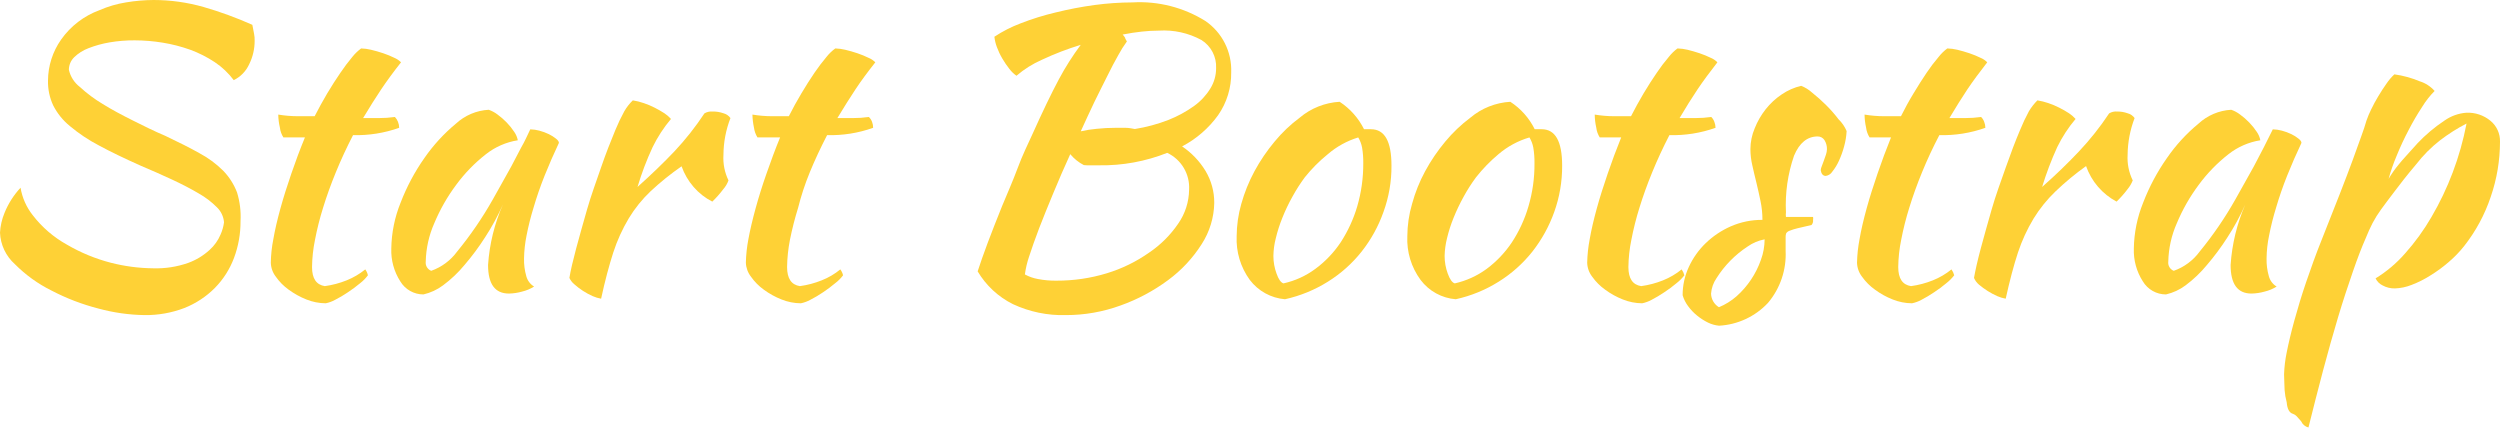
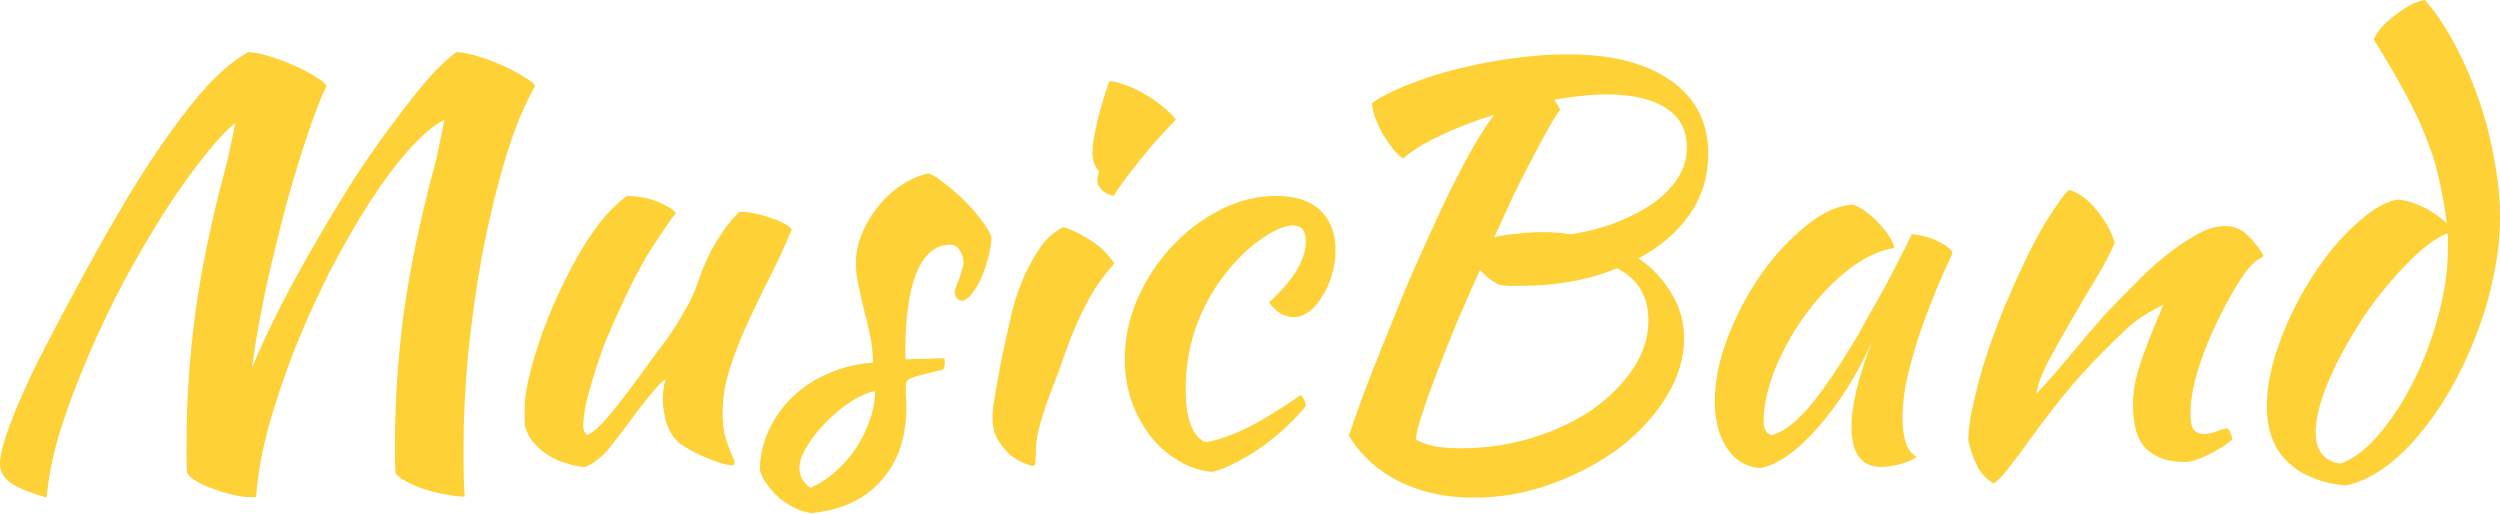
- <svg xmlns="http://www.w3.org/2000/svg" viewBox="0 0 228.66 39.08">
-   <style>.cls-1{fill:#fed136;}</style>
-   <path class="cls-1" d="M23.08,15.17c.07.4.13.68.16.83a2.66,2.66,0,0,1,.05.62,4.76,4.76,0,0,1-.51,2.18,3,3,0,0,1-1.4,1.43,7.12,7.12,0,0,0-1.73-1.64,10.8,10.8,0,0,0-2.25-1.14,14.23,14.23,0,0,0-2.53-.65,16,16,0,0,0-2.55-.21,13,13,0,0,0-2.32.19,9.91,9.91,0,0,0-1.91.53,3.79,3.79,0,0,0-1.31.83,1.61,1.61,0,0,0-.48,1.14,2.73,2.73,0,0,0,1,1.57,12.76,12.76,0,0,0,2.09,1.56c.82.51,1.74,1,2.74,1.5s2,1,3,1.42c1.2.57,2.24,1.09,3.11,1.58a9.31,9.31,0,0,1,2.16,1.59,5.83,5.83,0,0,1,1.28,2A7.5,7.5,0,0,1,22,33.12a9.43,9.43,0,0,1-.6,3.38,7.84,7.84,0,0,1-1.75,2.74,8.21,8.21,0,0,1-2.78,1.83,9.85,9.85,0,0,1-3.65.65A17,17,0,0,1,9,41.12a20,20,0,0,1-4.3-1.65,12.61,12.61,0,0,1-3.33-2.4A4.09,4.09,0,0,1,0,34.18a5.48,5.48,0,0,1,.41-1.8,7.5,7.5,0,0,1,1.47-2.31A5.49,5.49,0,0,0,3,32.59a10.14,10.14,0,0,0,3.13,2.69,15.79,15.79,0,0,0,4,1.65,16.23,16.23,0,0,0,3.87.51,8.83,8.83,0,0,0,3.23-.5,5.89,5.89,0,0,0,1.94-1.18,3.94,3.94,0,0,0,1-1.4,4,4,0,0,0,.32-1.13,2.14,2.14,0,0,0-.65-1.37,7.65,7.65,0,0,0-1.67-1.27c-.69-.41-1.5-.83-2.42-1.26s-1.88-.85-2.87-1.27c-1.48-.66-2.77-1.28-3.84-1.86a14.83,14.83,0,0,1-2.65-1.77,5.88,5.88,0,0,1-1.53-1.9,5.1,5.1,0,0,1-.47-2.26,6.57,6.57,0,0,1,1.2-3.75A7.41,7.41,0,0,1,9.1,13.83a10,10,0,0,1,2.42-.71,15.83,15.83,0,0,1,2.53-.22,16.76,16.76,0,0,1,4.57.64A34.29,34.29,0,0,1,23.08,15.17Z" transform="translate(0 -12.9)" />
-   <path class="cls-1" d="M25.92,25.47a2.16,2.16,0,0,1-.32-.9,5.75,5.75,0,0,1-.15-1.19,11.13,11.13,0,0,0,1.77.15h1.56c.36-.7.74-1.4,1.15-2.09s.82-1.32,1.21-1.89a17.57,17.57,0,0,1,1.09-1.45,4.35,4.35,0,0,1,.8-.77,4.29,4.29,0,0,1,.9.12c.37.09.74.19,1.12.32s.72.27,1,.41a1.89,1.89,0,0,1,.63.42c-.71.9-1.31,1.72-1.82,2.48s-1.06,1.64-1.65,2.62h1.44a10.58,10.58,0,0,0,1.47-.1,1.28,1.28,0,0,1,.28.44,1.5,1.5,0,0,1,.11.55,11.71,11.71,0,0,1-4.22.67c-.59,1.14-1.11,2.27-1.57,3.39s-.85,2.21-1.17,3.25a26.36,26.36,0,0,0-.74,2.94,13.17,13.17,0,0,0-.27,2.49q0,1.56,1.17,1.74a8.46,8.46,0,0,0,2-.53,6.68,6.68,0,0,0,1.7-1,1.42,1.42,0,0,1,.24.54,3.7,3.7,0,0,1-.72.73,12.51,12.51,0,0,1-1.12.83,10.47,10.47,0,0,1-1.17.69,3,3,0,0,1-.85.31,4.85,4.85,0,0,1-1.77-.35,7.38,7.38,0,0,1-1.61-.89,4.93,4.93,0,0,1-1.18-1.19,2.19,2.19,0,0,1-.46-1.29,11.94,11.94,0,0,1,.23-2.14c.15-.87.37-1.8.65-2.82s.62-2.08,1-3.19.79-2.21,1.24-3.3Z" transform="translate(0 -12.9)" />
-   <path class="cls-1" d="M48.5,24.73a3.45,3.45,0,0,1,.83.12,4.92,4.92,0,0,1,.87.32,3.48,3.48,0,0,1,.65.41q.27.21.27.39c-.47,1-.91,2-1.31,3s-.74,2-1,2.89a24.37,24.37,0,0,0-.65,2.58,11.63,11.63,0,0,0-.23,2.09,5.4,5.4,0,0,0,.21,1.64,1.58,1.58,0,0,0,.71.94,3.64,3.64,0,0,1-1.1.46,4.72,4.72,0,0,1-1.2.18c-1.28,0-1.91-.87-1.91-2.62A16.45,16.45,0,0,1,46,31.6a21.14,21.14,0,0,1-1.63,3,22.3,22.3,0,0,1-1.87,2.52A11.21,11.21,0,0,1,40.52,39a4.79,4.79,0,0,1-1.79.83,2.46,2.46,0,0,1-2.12-1.2,5.2,5.2,0,0,1-.82-3,11.6,11.6,0,0,1,.85-4.19,18.86,18.86,0,0,1,2.18-4.09,15.66,15.66,0,0,1,2.88-3.14,4.81,4.81,0,0,1,3-1.27,2.89,2.89,0,0,1,.8.43,6.43,6.43,0,0,1,.85.74,5.91,5.91,0,0,1,.69.86,2,2,0,0,1,.32.76A6.31,6.31,0,0,0,44.45,27a14.3,14.3,0,0,0-2.73,2.81,16.49,16.49,0,0,0-2,3.51,9.17,9.17,0,0,0-.78,3.5.8.8,0,0,0,.5.85,5,5,0,0,0,2.37-1.76,33.44,33.44,0,0,0,3.26-4.76l.79-1.41c.3-.52.6-1.07.91-1.63l.9-1.72C48,25.83,48.24,25.27,48.5,24.73Z" transform="translate(0 -12.9)" />
-   <path class="cls-1" d="M52.08,38.32c.11-.68.32-1.58.62-2.7s.64-2.32,1-3.58.83-2.53,1.27-3.81.89-2.42,1.31-3.43a17,17,0,0,1,.82-1.72,4.49,4.49,0,0,1,.78-1,5.82,5.82,0,0,1,1,.25,7.17,7.17,0,0,1,1,.42,10.06,10.06,0,0,1,.89.51,3,3,0,0,1,.6.52,12.47,12.47,0,0,0-1.68,2.58A26.67,26.67,0,0,0,58.31,30q1.9-1.7,3.38-3.26a26,26,0,0,0,2.74-3.47,1.24,1.24,0,0,1,.74-.17,2.8,2.8,0,0,1,1,.16,1.13,1.13,0,0,1,.64.44,9.39,9.39,0,0,0-.64,3.36,4.67,4.67,0,0,0,.46,2.34,2.52,2.52,0,0,1-.48.81,9.48,9.48,0,0,1-1,1.13A5.64,5.64,0,0,1,63.44,30a5.85,5.85,0,0,1-1.1-1.89,25,25,0,0,0-2.83,2.28,11.89,11.89,0,0,0-2,2.48A15.33,15.33,0,0,0,56.09,36c-.38,1.18-.76,2.59-1.11,4.22a3.32,3.32,0,0,1-.76-.23,6.46,6.46,0,0,1-.89-.48,6.29,6.29,0,0,1-.79-.6A1.65,1.65,0,0,1,52.08,38.32Z" transform="translate(0 -12.9)" />
-   <path class="cls-1" d="M69.28,25.47a2.31,2.31,0,0,1-.32-.9,6.42,6.42,0,0,1-.14-1.19,11.13,11.13,0,0,0,1.77.15h1.56c.35-.7.74-1.4,1.15-2.09s.81-1.32,1.2-1.89a17.48,17.48,0,0,1,1.1-1.45,4.05,4.05,0,0,1,.8-.77,4.46,4.46,0,0,1,.9.12c.37.09.74.19,1.12.32s.72.27,1,.41a1.85,1.85,0,0,1,.64.42c-.71.9-1.32,1.72-1.82,2.48s-1.06,1.64-1.65,2.62H78a10.37,10.37,0,0,0,1.47-.1,1.17,1.17,0,0,1,.29.44,1.49,1.49,0,0,1,.1.55,11.62,11.62,0,0,1-4.21.67c-.59,1.14-1.12,2.27-1.58,3.39S73.26,30.86,73,31.9a28.93,28.93,0,0,0-.75,2.94,14,14,0,0,0-.26,2.49q0,1.56,1.17,1.74a8.38,8.38,0,0,0,2-.53,6.35,6.35,0,0,0,1.7-1,1.47,1.47,0,0,1,.25.54,3.53,3.53,0,0,1-.73.73,12.33,12.33,0,0,1-1.11.83,10.47,10.47,0,0,1-1.17.69,3.1,3.1,0,0,1-.85.31,4.85,4.85,0,0,1-1.77-.35,7.16,7.16,0,0,1-1.61-.89,4.93,4.93,0,0,1-1.18-1.19,2.2,2.2,0,0,1-.47-1.29,13,13,0,0,1,.23-2.14c.16-.87.38-1.8.66-2.82s.61-2.08,1-3.19.79-2.21,1.24-3.3Z" transform="translate(0 -12.9)" />
-   <path class="cls-1" d="M112.61,19.52a6.68,6.68,0,0,1-1.2,3.92,9.49,9.49,0,0,1-3.29,2.85,7.24,7.24,0,0,1,2.14,2.24,5.61,5.61,0,0,1,.8,2.93,7.17,7.17,0,0,1-1.15,3.77,12.21,12.21,0,0,1-3.07,3.29,16.72,16.72,0,0,1-4.35,2.32,14.54,14.54,0,0,1-5,.88,10.74,10.74,0,0,1-4.84-1,7.78,7.78,0,0,1-3.23-3q.34-1.06.93-2.64c.39-1,.82-2.16,1.3-3.32s1-2.33,1.43-3.49.94-2.2,1.36-3.12c.9-2,1.7-3.67,2.41-5a24.86,24.86,0,0,1,2-3.15,26.71,26.71,0,0,0-3.54,1.36,9.33,9.33,0,0,0-2.34,1.47,2.91,2.91,0,0,1-.65-.63,8.15,8.15,0,0,1-.64-.94,6.29,6.29,0,0,1-.5-1.05,3.94,3.94,0,0,1-.23-.95,12,12,0,0,1,2.39-1.22,23.75,23.75,0,0,1,3.21-1,33.74,33.74,0,0,1,3.55-.68,26.83,26.83,0,0,1,3.49-.24,11.36,11.36,0,0,1,6.66,1.7A5.44,5.44,0,0,1,112.61,19.52ZM99.13,28a4,4,0,0,1-1.24-1c-.55,1.2-1.06,2.38-1.54,3.54s-.92,2.23-1.3,3.22-.68,1.86-.92,2.59A8.69,8.69,0,0,0,93.74,38a3.87,3.87,0,0,0,1.19.42,8.25,8.25,0,0,0,1.72.15,15.56,15.56,0,0,0,4.6-.68A13.63,13.63,0,0,0,105.11,36a9.93,9.93,0,0,0,2.65-2.64,5.53,5.53,0,0,0,1-3.11,3.51,3.51,0,0,0-2-3.37,16.2,16.2,0,0,1-6.23,1.14h-.76A3.79,3.79,0,0,1,99.13,28ZM106,15.7a14.6,14.6,0,0,0-1.57.09c-.56.06-1.14.15-1.75.27a1.33,1.33,0,0,1,.23.3c0,.1.11.21.16.33a10.77,10.77,0,0,0-.78,1.24c-.31.55-.65,1.18-1,1.9s-.77,1.51-1.19,2.39-.83,1.77-1.25,2.69a10.89,10.89,0,0,1,1.47-.23,16.47,16.47,0,0,1,1.71-.09c.31,0,.61,0,.91,0s.58.06.86.11a15.06,15.06,0,0,0,3.07-.83,10.86,10.86,0,0,0,2.35-1.28A5.48,5.48,0,0,0,110.7,21a3.51,3.51,0,0,0,.53-1.87,2.87,2.87,0,0,0-1.34-2.57A7.22,7.22,0,0,0,106,15.7Z" transform="translate(0 -12.9)" />
-   <path class="cls-1" d="M117.53,40.27a4.51,4.51,0,0,1-3.22-1.77,6.31,6.31,0,0,1-1.2-4,11,11,0,0,1,.42-2.94,14.51,14.51,0,0,1,1.21-3,16.37,16.37,0,0,1,1.84-2.71,13.15,13.15,0,0,1,2.3-2.19,6.21,6.21,0,0,1,3.65-1.45,6.4,6.4,0,0,1,2.23,2.51l.32,0,.31,0c1.26,0,1.88,1.11,1.88,3.33a12.13,12.13,0,0,1-.73,4.23,12.61,12.61,0,0,1-2,3.63,12.09,12.09,0,0,1-3.08,2.75A12.45,12.45,0,0,1,117.53,40.27Zm1.81-11.15a15.33,15.33,0,0,0-1.13,1.77,16.13,16.13,0,0,0-.92,1.93,13,13,0,0,0-.6,1.87,6.79,6.79,0,0,0-.22,1.62,4.65,4.65,0,0,0,.29,1.62c.18.52.4.82.63.89a7.68,7.68,0,0,0,2.92-1.33,9.7,9.7,0,0,0,2.31-2.42,12.49,12.49,0,0,0,1.52-3.3,13.82,13.82,0,0,0,.55-3.93,7.84,7.84,0,0,0-.11-1.45,2.8,2.8,0,0,0-.35-.92A7.71,7.71,0,0,0,121.45,27,13.82,13.82,0,0,0,119.34,29.12Z" transform="translate(0 -12.9)" />
-   <path class="cls-1" d="M133.15,40.27a4.47,4.47,0,0,1-3.22-1.77,6.25,6.25,0,0,1-1.21-4,10.62,10.62,0,0,1,.43-2.94,13.93,13.93,0,0,1,1.2-3,16.37,16.37,0,0,1,1.84-2.71,13.51,13.51,0,0,1,2.3-2.19,6.23,6.23,0,0,1,3.65-1.45,6.33,6.33,0,0,1,2.23,2.51l.32,0,.32,0c1.25,0,1.87,1.11,1.87,3.33a12.36,12.36,0,0,1-.72,4.23,12.87,12.87,0,0,1-2,3.63,12.09,12.09,0,0,1-3.08,2.75A12.39,12.39,0,0,1,133.15,40.27ZM135,29.12a15.33,15.33,0,0,0-1.13,1.77,17.83,17.83,0,0,0-.92,1.93,13,13,0,0,0-.6,1.87,7.34,7.34,0,0,0-.22,1.62,4.65,4.65,0,0,0,.29,1.62c.19.52.4.82.64.89a7.82,7.82,0,0,0,2.92-1.33,9.84,9.84,0,0,0,2.3-2.42,12.18,12.18,0,0,0,1.52-3.3,13.48,13.48,0,0,0,.55-3.93,7.84,7.84,0,0,0-.11-1.45,2.8,2.8,0,0,0-.35-.92A7.71,7.71,0,0,0,137.06,27,14.28,14.28,0,0,0,135,29.12Z" transform="translate(0 -12.9)" />
-   <path class="cls-1" d="M146.32,25.47a2.16,2.16,0,0,1-.32-.9,5.66,5.66,0,0,1-.14-1.19,10.94,10.94,0,0,0,1.77.15h1.55c.36-.7.74-1.4,1.15-2.09s.82-1.32,1.21-1.89a15.52,15.52,0,0,1,1.1-1.45,4.07,4.07,0,0,1,.79-.77,4.46,4.46,0,0,1,.91.12c.36.09.73.19,1.11.32s.72.27,1,.41a1.79,1.79,0,0,1,.63.42c-.7.9-1.31,1.72-1.82,2.48s-1.06,1.64-1.64,2.62h1.43a10.58,10.58,0,0,0,1.47-.1,1.15,1.15,0,0,1,.28.44,1.5,1.5,0,0,1,.11.55,11.67,11.67,0,0,1-4.22.67c-.59,1.14-1.11,2.27-1.57,3.39s-.85,2.21-1.17,3.25a26.36,26.36,0,0,0-.74,2.94,13.17,13.17,0,0,0-.27,2.49q0,1.56,1.17,1.74a8.46,8.46,0,0,0,2-.53,6.51,6.51,0,0,0,1.7-1,1.66,1.66,0,0,1,.25.54,4.13,4.13,0,0,1-.73.73,11.22,11.22,0,0,1-1.12.83,11.36,11.36,0,0,1-1.16.69,3.1,3.1,0,0,1-.85.31,4.85,4.85,0,0,1-1.77-.35,7.16,7.16,0,0,1-1.61-.89,5,5,0,0,1-1.19-1.19,2.19,2.19,0,0,1-.46-1.29,13,13,0,0,1,.23-2.14c.15-.87.37-1.8.65-2.82s.62-2.08,1-3.19.79-2.21,1.23-3.3Z" transform="translate(0 -12.9)" />
-   <path class="cls-1" d="M168.9,24.89a6.59,6.59,0,0,1-.23,1.4,8.34,8.34,0,0,1-.47,1.31,4.63,4.63,0,0,1-.61,1,.84.84,0,0,1-.6.39c-.26,0-.41-.2-.46-.53a1.13,1.13,0,0,1,.09-.34c.06-.15.12-.32.19-.51s.14-.38.2-.57a1.65,1.65,0,0,0,.09-.49,1.51,1.51,0,0,0-.23-.84.73.73,0,0,0-.62-.33c-.95,0-1.67.59-2.16,1.76a13.82,13.82,0,0,0-.74,5.18,1.57,1.57,0,0,0,0,.42h2.48a.85.85,0,0,1,0,.28.59.59,0,0,1-.14.46l-1.29.3a5.39,5.39,0,0,0-.73.23.59.59,0,0,0-.3.23,1,1,0,0,0-.05.33c0,.19,0,.38,0,.57s0,.42,0,.7a6.88,6.88,0,0,1-1.61,4.76,6.61,6.61,0,0,1-4.48,2.09,2.94,2.94,0,0,1-1-.28,5.19,5.19,0,0,1-1-.64,4.54,4.54,0,0,1-.83-.87,3.1,3.1,0,0,1-.5-1,6.11,6.11,0,0,1,.57-2.59,7.21,7.21,0,0,1,1.54-2.17,7.86,7.86,0,0,1,2.3-1.54,7.11,7.11,0,0,1,2.89-.59,8.42,8.42,0,0,0-.18-1.74c-.12-.57-.24-1.12-.37-1.65s-.26-1.06-.37-1.57a6.56,6.56,0,0,1-.18-1.51,4.93,4.93,0,0,1,.39-1.9,7,7,0,0,1,1-1.74,6.42,6.42,0,0,1,1.48-1.37,5.33,5.33,0,0,1,1.77-.78,3.23,3.23,0,0,1,1,.62,14.82,14.82,0,0,1,1.29,1.15,12.13,12.13,0,0,1,1.13,1.29A3.24,3.24,0,0,1,168.9,24.89ZM157.22,41a5.82,5.82,0,0,0,1.61-1,8,8,0,0,0,2.23-3.33,5.54,5.54,0,0,0,.34-1.88,4,4,0,0,0-1.56.66A9.54,9.54,0,0,0,157,38.34a2.86,2.86,0,0,0-.5,1.42A1.5,1.5,0,0,0,157.22,41Z" transform="translate(0 -12.9)" />
-   <path class="cls-1" d="M171,25.47a2.16,2.16,0,0,1-.32-.9,5.66,5.66,0,0,1-.14-1.19,10.94,10.94,0,0,0,1.77.15h1.56c.35-.7.73-1.4,1.15-2.09s.81-1.32,1.2-1.89a15.52,15.52,0,0,1,1.1-1.45,4.07,4.07,0,0,1,.79-.77,4.46,4.46,0,0,1,.91.12c.36.09.73.19,1.11.32s.72.27,1,.41a1.79,1.79,0,0,1,.63.42c-.7.9-1.31,1.72-1.82,2.48s-1.05,1.64-1.64,2.62h1.43a10.58,10.58,0,0,0,1.47-.1,1.15,1.15,0,0,1,.28.44,1.5,1.5,0,0,1,.11.55,11.66,11.66,0,0,1-4.21.67c-.6,1.14-1.12,2.27-1.58,3.39s-.85,2.21-1.17,3.25a26.36,26.36,0,0,0-.74,2.94,13.17,13.17,0,0,0-.27,2.49q0,1.56,1.17,1.74a8.46,8.46,0,0,0,2-.53,6.51,6.51,0,0,0,1.7-1,1.66,1.66,0,0,1,.25.54,4.13,4.13,0,0,1-.73.73,11.22,11.22,0,0,1-1.12.83,11.36,11.36,0,0,1-1.16.69,3.1,3.1,0,0,1-.85.31,4.85,4.85,0,0,1-1.77-.35,7.16,7.16,0,0,1-1.61-.89,5,5,0,0,1-1.19-1.19,2.19,2.19,0,0,1-.46-1.29,13,13,0,0,1,.23-2.14c.15-.87.37-1.8.65-2.82s.62-2.08,1-3.19.79-2.21,1.23-3.3Z" transform="translate(0 -12.9)" />
-   <path class="cls-1" d="M180.55,38.32c.12-.68.32-1.58.62-2.7s.64-2.32,1-3.58.83-2.53,1.28-3.81.88-2.42,1.31-3.43a17.28,17.28,0,0,1,.81-1.72,5.13,5.13,0,0,1,.78-1,6.15,6.15,0,0,1,1,.25,7.54,7.54,0,0,1,1,.42,8.8,8.8,0,0,1,.89.51,3,3,0,0,1,.6.52,12.47,12.47,0,0,0-1.68,2.58A29.42,29.42,0,0,0,186.78,30c1.28-1.13,2.4-2.22,3.38-3.26a26.08,26.08,0,0,0,2.75-3.47,1.22,1.22,0,0,1,.74-.17,2.75,2.75,0,0,1,.95.16,1.13,1.13,0,0,1,.64.44,9.61,9.61,0,0,0-.64,3.36,4.66,4.66,0,0,0,.47,2.34,3,3,0,0,1-.48.81,9.57,9.57,0,0,1-1,1.13,5.88,5.88,0,0,1-2.79-3.25A25.16,25.16,0,0,0,188,30.41a12.57,12.57,0,0,0-2,2.48A15.32,15.32,0,0,0,184.57,36c-.39,1.18-.76,2.59-1.12,4.22a3.47,3.47,0,0,1-.76-.23A7,7,0,0,1,181,38.93,1.65,1.65,0,0,1,180.55,38.32Z" transform="translate(0 -12.9)" />
-   <path class="cls-1" d="M207.88,24.73a3.45,3.45,0,0,1,.83.12,4.92,4.92,0,0,1,.87.32,3.48,3.48,0,0,1,.65.41q.27.21.27.39c-.47,1-.91,2-1.31,3s-.74,2-1,2.89a24.37,24.37,0,0,0-.65,2.58,10.79,10.79,0,0,0-.23,2.09,5.4,5.4,0,0,0,.21,1.64,1.58,1.58,0,0,0,.71.94,3.64,3.64,0,0,1-1.1.46,4.72,4.72,0,0,1-1.2.18c-1.28,0-1.91-.87-1.91-2.62a16.7,16.7,0,0,1,1.34-5.52,21.14,21.14,0,0,1-1.63,3,22.3,22.3,0,0,1-1.87,2.52A11.21,11.21,0,0,1,199.9,39a4.79,4.79,0,0,1-1.79.83,2.46,2.46,0,0,1-2.12-1.2,5.2,5.2,0,0,1-.82-3,11.6,11.6,0,0,1,.85-4.19,18.86,18.86,0,0,1,2.18-4.09,15.37,15.37,0,0,1,2.88-3.14,4.81,4.81,0,0,1,3-1.27,2.89,2.89,0,0,1,.8.43,6.43,6.43,0,0,1,.85.74,5.91,5.91,0,0,1,.69.86,2,2,0,0,1,.32.76A6.31,6.31,0,0,0,203.83,27a14.3,14.3,0,0,0-2.73,2.81,16.49,16.49,0,0,0-2,3.51,9.17,9.17,0,0,0-.78,3.5.8.8,0,0,0,.5.85,5,5,0,0,0,2.37-1.76,33.44,33.44,0,0,0,3.26-4.76l.79-1.41c.3-.52.6-1.07.91-1.63l.9-1.72C207.34,25.83,207.62,25.27,207.88,24.73Z" transform="translate(0 -12.9)" />
-   <path class="cls-1" d="M209.72,50.75c-.33-.09-.52-.45-.57-1.06a5.94,5.94,0,0,1-.19-1.1c0-.42-.05-.91-.05-1.45a11.83,11.83,0,0,1,.24-2c.17-.86.4-1.83.7-2.92s.65-2.26,1.08-3.52.89-2.54,1.41-3.84c.64-1.63,1.19-3,1.67-4.23s.86-2.23,1.18-3.1.58-1.59.78-2.16.36-1,.48-1.45a8.64,8.64,0,0,1,.42-1,13.36,13.36,0,0,1,.66-1.22c.24-.41.5-.8.76-1.17a4.92,4.92,0,0,1,.71-.83,9.44,9.44,0,0,1,2.33.64,3,3,0,0,1,1.35.88,7.92,7.92,0,0,0-1.13,1.44,23.25,23.25,0,0,0-1.24,2.12,25.29,25.29,0,0,0-1.1,2.36,17.08,17.08,0,0,0-.74,2.12,10.32,10.32,0,0,1,.92-1.31c.37-.47,1-1.12,1.73-1.95a14.22,14.22,0,0,1,2.46-2.07,4,4,0,0,1,2-.72,3.23,3.23,0,0,1,2.21.74,2.39,2.39,0,0,1,.87,1.91,15.52,15.52,0,0,1-.85,5.05,15,15,0,0,1-2.44,4.51A10.39,10.39,0,0,1,224,36.84a12.57,12.57,0,0,1-1.7,1.25,9.34,9.34,0,0,1-1.73.87,4.5,4.5,0,0,1-1.52.32,2.24,2.24,0,0,1-1.12-.27,1.36,1.36,0,0,1-.65-.65,11.69,11.69,0,0,0,2.69-2.27,20.19,20.19,0,0,0,2.42-3.34,26.61,26.61,0,0,0,1.95-4.09,27.19,27.19,0,0,0,1.26-4.46,16,16,0,0,0-2.43,1.54A12.33,12.33,0,0,0,221,27.92c-.85,1-1.52,1.87-2,2.51s-.9,1.18-1.22,1.63a10.31,10.31,0,0,0-.78,1.25c-.2.39-.42.87-.65,1.44-.33.75-.72,1.75-1.15,3s-.89,2.62-1.35,4.16-.92,3.17-1.38,4.9-.9,3.47-1.33,5.19a1,1,0,0,1-.67-.57c-.19-.21-.33-.36-.41-.46A.81.81,0,0,0,209.72,50.75Z" transform="translate(0 -12.9)" />
+ <svg xmlns="http://www.w3.org/2000/svg" viewBox="0 0 161.804 33.203" version="1.1" id="svg32" width="161.804" height="33.203">
+   <defs id="defs36" />
+   <style id="style2">.cls-1{fill:#fed136;}</style>
+   <g aria-label="Music Band" id="text865" style="font-style:normal;font-weight:normal;font-size:35.511px;line-height:1.25;font-family:sans-serif;fill:#fed136;fill-opacity:1;stroke:none;stroke-width:0.888">
+     <path d="m 16.584,32.138 q -0.071,0.036 -0.142,0.036 -0.071,0 -0.284,0 -0.497,0 -1.172,-0.178 -0.639,-0.142 -1.278,-0.391 -0.604,-0.213 -1.065,-0.497 -0.426,-0.284 -0.533,-0.497 -0.036,-0.497 -0.036,-1.03 0,-0.533 0,-1.03 0,-3.977 0.568,-8.31 0.604,-4.332 1.953,-9.375 0.142,-0.497 0.284,-1.243 0.178,-0.781 0.355,-1.669 -0.852,0.675 -2.024,2.166 -1.172,1.456 -2.486,3.48 -1.278,1.989 -2.592,4.403 -1.278,2.379 -2.344,4.865 -1.065,2.45 -1.847,4.865 -0.746,2.415 -0.923,4.474 Q 1.314,31.712 0.639,31.215 0,30.717 0,30.007 q 0,-0.639 0.391,-1.811 0.391,-1.172 1.101,-2.77 0.71,-1.598 1.74,-3.551 1.03,-1.989 2.273,-4.261 1.42,-2.592 2.77,-4.865 1.385,-2.273 2.699,-4.119 1.314,-1.847 2.557,-3.196 1.278,-1.349 2.521,-2.06 0.497,0 1.314,0.249 0.852,0.249 1.634,0.604 0.817,0.355 1.42,0.746 0.639,0.355 0.71,0.604 -0.497,0.994 -1.172,2.983 -0.675,1.989 -1.385,4.51 -0.675,2.521 -1.314,5.362 -0.604,2.805 -0.959,5.398 0.817,-1.953 1.882,-4.048 1.101,-2.131 2.308,-4.19 1.207,-2.095 2.45,-4.048 1.278,-1.953 2.486,-3.551 1.207,-1.634 2.237,-2.841 1.065,-1.207 1.882,-1.776 0.497,0 1.314,0.249 0.852,0.249 1.634,0.604 0.817,0.355 1.42,0.746 0.639,0.355 0.71,0.604 -1.136,2.024 -1.989,4.936 -0.852,2.912 -1.456,6.108 -0.568,3.196 -0.888,6.357 -0.284,3.125 -0.284,5.611 0,0.817 0,1.705 0,0.888 0.071,1.847 -0.497,0 -1.207,-0.142 -0.675,-0.107 -1.349,-0.32 -0.639,-0.213 -1.172,-0.497 -0.533,-0.249 -0.746,-0.568 -0.036,-0.497 -0.036,-1.03 0,-0.533 0,-1.03 0,-3.977 0.568,-8.31 0.604,-4.332 1.953,-9.375 0.142,-0.497 0.32,-1.349 0.178,-0.852 0.355,-1.776 -0.994,0.497 -2.273,1.918 -1.243,1.385 -2.557,3.409 -1.278,1.989 -2.557,4.439 -1.243,2.45 -2.273,5.007 -0.994,2.521 -1.705,5.043 -0.675,2.486 -0.817,4.581 z" style="font-style:normal;font-variant:normal;font-weight:normal;font-stretch:normal;font-family:'Kaushan Script';-inkscape-font-specification:'Kaushan Script';fill:#fed136;fill-opacity:1;stroke-width:0.888" id="path927" />
+     <path d="m 44.034,28.729 q -0.675,-0.568 -0.923,-1.42 -0.213,-0.852 -0.213,-1.456 0,-0.746 0.178,-1.278 -0.142,0 -0.639,0.568 -0.497,0.568 -1.101,1.349 -0.568,0.781 -1.136,1.527 -0.568,0.746 -0.852,1.101 -0.462,0.497 -0.888,0.781 -0.391,0.284 -0.639,0.32 -0.568,-0.036 -1.207,-0.249 -0.604,-0.178 -1.172,-0.533 -0.533,-0.355 -0.959,-0.852 -0.391,-0.497 -0.533,-1.136 0,-0.994 0.036,-1.634 0.071,-0.639 0.249,-1.385 0.32,-1.349 0.923,-3.054 0.639,-1.705 1.456,-3.338 0.817,-1.669 1.811,-3.09 1.03,-1.456 2.166,-2.273 0.32,0 0.746,0.071 0.426,0.036 0.852,0.178 0.462,0.142 0.852,0.355 0.426,0.178 0.71,0.497 -0.32,0.355 -1.634,2.379 -1.278,2.024 -2.876,5.824 -0.178,0.391 -0.426,1.136 -0.249,0.746 -0.497,1.563 -0.249,0.817 -0.426,1.598 -0.142,0.781 -0.142,1.243 0,0.284 0.071,0.426 0.107,0.142 0.178,0.213 0.533,-0.213 1.349,-1.172 0.817,-0.959 2.273,-2.947 0.355,-0.497 0.817,-1.136 0.497,-0.639 0.994,-1.349 0.497,-0.746 0.923,-1.527 0.462,-0.781 0.746,-1.563 0.142,-0.426 0.355,-0.994 0.249,-0.604 0.568,-1.243 0.355,-0.639 0.781,-1.278 0.462,-0.675 1.065,-1.243 0.462,0 0.994,0.107 0.533,0.107 0.994,0.284 0.497,0.142 0.852,0.355 0.355,0.178 0.533,0.391 -0.639,1.563 -1.42,3.09 -0.781,1.527 -1.456,3.018 -0.675,1.456 -1.136,2.912 -0.462,1.456 -0.462,2.841 0,0.746 0.107,1.314 0.142,0.533 0.284,0.923 0.142,0.355 0.249,0.604 0.142,0.249 0.142,0.426 0,0.036 -0.071,0.107 -0.036,0.036 -0.071,0.036 -0.249,0 -0.639,-0.107 -0.391,-0.107 -0.888,-0.32 -0.462,-0.178 -0.959,-0.426 -0.462,-0.249 -0.888,-0.533 z" style="font-style:normal;font-variant:normal;font-weight:normal;font-stretch:normal;font-family:'Kaushan Script';-inkscape-font-specification:'Kaushan Script';fill:#fed136;fill-opacity:1;stroke-width:0.888" id="path929" />
+     <path d="m 64.169,15.376 q -0.036,0.675 -0.249,1.42 -0.178,0.71 -0.462,1.314 -0.284,0.568 -0.604,0.959 -0.32,0.391 -0.604,0.391 -0.391,-0.036 -0.462,-0.533 0,-0.107 0.071,-0.32 0.107,-0.249 0.213,-0.533 0.107,-0.284 0.178,-0.568 0.107,-0.284 0.107,-0.497 0,-0.497 -0.249,-0.817 -0.213,-0.355 -0.604,-0.355 -1.42,0 -2.166,1.776 -0.746,1.776 -0.746,5.22 0,0.355 0.036,0.426 0.746,-0.036 1.314,-0.036 0.604,-0.036 1.172,-0.036 0.036,0.071 0.036,0.284 0,0.32 -0.142,0.462 -0.817,0.178 -1.314,0.32 -0.462,0.107 -0.71,0.213 -0.249,0.107 -0.32,0.249 -0.036,0.107 -0.036,0.32 0,0.284 0,0.568 0.036,0.284 0.036,0.71 0,2.983 -1.634,4.794 -1.598,1.811 -4.474,2.095 -0.497,-0.036 -1.03,-0.284 -0.533,-0.249 -1.03,-0.639 -0.462,-0.391 -0.817,-0.888 -0.355,-0.462 -0.497,-0.959 0,-1.349 0.568,-2.557 0.568,-1.243 1.527,-2.166 0.994,-0.959 2.308,-1.527 1.349,-0.604 2.912,-0.71 0,-0.888 -0.178,-1.74 -0.178,-0.852 -0.391,-1.634 -0.178,-0.817 -0.355,-1.563 -0.178,-0.781 -0.178,-1.527 0,-0.959 0.391,-1.882 0.391,-0.959 1.03,-1.74 0.639,-0.817 1.491,-1.385 0.852,-0.568 1.776,-0.781 0.391,0.107 1.03,0.639 0.675,0.497 1.314,1.136 0.639,0.639 1.136,1.314 0.497,0.639 0.604,1.065 z M 52.45,31.57 q 0.852,-0.355 1.598,-1.03 0.781,-0.675 1.349,-1.527 0.568,-0.852 0.888,-1.811 0.355,-0.959 0.355,-1.882 -0.71,0.107 -1.563,0.675 -0.852,0.533 -1.598,1.314 -0.746,0.746 -1.243,1.563 -0.497,0.817 -0.497,1.42 0,0.781 0.71,1.278 z" style="font-style:normal;font-variant:normal;font-weight:normal;font-stretch:normal;font-family:'Kaushan Script';-inkscape-font-specification:'Kaushan Script';fill:#fed136;fill-opacity:1;stroke-width:0.888" id="path931" />
+     <path d="m 64.24,27.131 q 0,-0.32 0.036,-0.781 0.071,-0.497 0.213,-1.278 0.142,-0.817 0.355,-1.953 0.249,-1.136 0.604,-2.734 0.071,-0.355 0.32,-1.136 0.249,-0.781 0.639,-1.634 0.426,-0.888 0.994,-1.705 0.604,-0.817 1.42,-1.207 0.604,0.142 1.598,0.746 0.994,0.568 1.705,1.598 -0.817,0.923 -1.385,1.847 -0.533,0.923 -0.994,1.918 -0.426,0.994 -0.817,2.06 -0.355,1.065 -0.817,2.237 -0.391,0.994 -0.71,2.06 -0.32,1.03 -0.355,1.811 0,0.639 -0.036,0.888 0,0.284 -0.178,0.284 -0.142,0 -0.568,-0.178 -0.426,-0.178 -0.888,-0.533 -0.426,-0.391 -0.781,-0.959 -0.355,-0.568 -0.355,-1.349 z m 6.783,-15.412 q 0,-0.213 0.107,-0.639 -0.178,-0.178 -0.32,-0.533 -0.107,-0.355 -0.107,-0.639 0,-0.32 0.071,-0.852 0.107,-0.568 0.249,-1.207 0.142,-0.639 0.355,-1.314 0.213,-0.71 0.426,-1.278 0.426,0 1.03,0.249 0.639,0.213 1.278,0.604 0.639,0.355 1.172,0.817 0.533,0.426 0.817,0.817 -0.391,0.391 -1.03,1.101 -0.639,0.675 -1.243,1.456 -0.604,0.746 -1.101,1.42 -0.497,0.675 -0.639,0.959 -0.426,-0.071 -0.746,-0.355 -0.32,-0.32 -0.32,-0.604 z" style="font-style:normal;font-variant:normal;font-weight:normal;font-stretch:normal;font-family:'Kaushan Script';-inkscape-font-specification:'Kaushan Script';fill:#fed136;fill-opacity:1;stroke-width:0.888" id="path933" />
+     <path d="m 72.798,23.26 q 0,-2.024 0.817,-3.906 0.852,-1.918 2.202,-3.374 1.385,-1.491 3.125,-2.379 1.776,-0.923 3.658,-0.923 1.847,0 2.841,0.923 0.994,0.923 0.994,2.628 0,0.817 -0.249,1.598 -0.213,0.746 -0.604,1.349 -0.355,0.604 -0.852,0.994 -0.497,0.355 -0.994,0.355 -0.426,0 -0.888,-0.249 -0.426,-0.284 -0.71,-0.71 2.379,-2.166 2.379,-3.942 0,-1.03 -0.817,-1.03 -0.71,0 -1.776,0.675 -1.065,0.675 -2.06,1.776 -1.527,1.705 -2.344,3.8 -0.781,2.06 -0.781,4.332 0,2.876 1.278,3.445 0.533,-0.071 1.243,-0.32 0.71,-0.249 1.527,-0.639 0.817,-0.426 1.669,-0.959 0.888,-0.533 1.705,-1.136 0.142,0.107 0.249,0.32 0.107,0.213 0.107,0.391 -0.604,0.746 -1.385,1.456 -0.781,0.71 -1.634,1.314 -0.852,0.568 -1.669,0.959 -0.781,0.426 -1.385,0.533 -1.172,-0.107 -2.202,-0.746 -1.03,-0.604 -1.811,-1.598 -0.746,-0.994 -1.207,-2.273 -0.426,-1.278 -0.426,-2.663 z" style="font-style:normal;font-variant:normal;font-weight:normal;font-stretch:normal;font-family:'Kaushan Script';-inkscape-font-specification:'Kaushan Script';fill:#fed136;fill-opacity:1;stroke-width:0.888" id="path935" />
+     <path d="m 110.561,9.943 q 0,2.202 -1.207,3.942 -1.207,1.705 -3.303,2.841 1.349,0.923 2.131,2.273 0.817,1.314 0.817,2.912 0,1.918 -1.172,3.8 -1.136,1.847 -3.054,3.303 -1.918,1.42 -4.368,2.308 -2.45,0.888 -5.007,0.888 -2.77,0 -4.865,-1.065 -2.06,-1.03 -3.232,-2.947 0.355,-1.065 0.923,-2.628 0.604,-1.598 1.314,-3.338 0.71,-1.776 1.42,-3.516 0.746,-1.74 1.385,-3.125 1.349,-3.018 2.415,-5.007 Q 95.824,8.594 96.712,7.422 94.759,8.026 93.161,8.807 91.563,9.553 90.817,10.263 90.497,10.05 90.142,9.624 89.823,9.197 89.503,8.7 89.219,8.168 89.006,7.635 88.828,7.102 88.793,6.676 q 0.923,-0.639 2.379,-1.207 1.491,-0.604 3.232,-1.03 1.74,-0.426 3.551,-0.675 1.847,-0.249 3.516,-0.249 4.261,0 6.676,1.705 2.415,1.705 2.415,4.723 z M 97.031,18.43 q -0.675,-0.32 -1.243,-0.959 -0.817,1.811 -1.563,3.551 -0.71,1.74 -1.278,3.232 -0.568,1.491 -0.923,2.592 -0.355,1.101 -0.391,1.598 0.497,0.284 1.172,0.426 0.71,0.142 1.74,0.142 2.415,0 4.616,-0.675 2.202,-0.675 3.871,-1.811 1.669,-1.172 2.663,-2.663 0.994,-1.491 0.994,-3.125 0,-2.344 -2.024,-3.374 -2.77,1.136 -6.25,1.136 -0.497,0 -0.781,0 -0.249,0 -0.604,-0.071 z m 6.889,-12.322 q -0.746,0 -1.598,0.107 -0.817,0.071 -1.74,0.249 0.142,0.142 0.213,0.32 0.107,0.142 0.178,0.32 -0.32,0.426 -0.781,1.243 -0.462,0.817 -1.03,1.918 -0.568,1.065 -1.207,2.379 -0.604,1.314 -1.243,2.699 0.604,-0.142 1.456,-0.213 0.888,-0.107 1.74,-0.107 0.462,0 0.888,0.036 0.462,0.036 0.888,0.107 1.705,-0.284 3.054,-0.817 1.385,-0.568 2.379,-1.278 0.994,-0.746 1.527,-1.634 0.533,-0.888 0.533,-1.882 0,-1.705 -1.349,-2.557 -1.349,-0.888 -3.906,-0.888 z" style="font-style:normal;font-variant:normal;font-weight:normal;font-stretch:normal;font-family:'Kaushan Script';-inkscape-font-specification:'Kaushan Script';fill:#fed136;fill-opacity:1;stroke-width:0.888" id="path937" />
+     <path d="m 123.736,15.163 q 0.355,0 0.817,0.142 0.497,0.107 0.888,0.32 0.391,0.178 0.639,0.391 0.284,0.213 0.284,0.391 -0.71,1.491 -1.314,3.018 -0.604,1.491 -1.03,2.876 -0.426,1.385 -0.675,2.592 -0.213,1.207 -0.213,2.095 0,0.994 0.213,1.669 0.213,0.639 0.71,0.923 -0.426,0.284 -1.101,0.462 -0.675,0.178 -1.207,0.178 -1.918,0 -1.918,-2.628 0,-2.024 1.349,-5.54 -0.71,1.634 -1.634,3.09 -0.923,1.42 -1.882,2.521 -0.959,1.101 -1.953,1.811 -0.959,0.675 -1.776,0.817 -1.314,-0.071 -2.131,-1.243 -0.817,-1.207 -0.817,-3.054 0,-1.989 0.852,-4.19 0.852,-2.202 2.166,-4.084 1.349,-1.882 2.912,-3.125 1.563,-1.278 3.018,-1.349 0.355,0.107 0.781,0.426 0.462,0.32 0.852,0.746 0.426,0.426 0.71,0.888 0.284,0.426 0.32,0.746 -1.42,0.213 -2.947,1.385 -1.491,1.172 -2.734,2.841 -1.207,1.634 -1.989,3.516 -0.781,1.882 -0.781,3.516 0,0.675 0.497,0.852 1.03,-0.213 2.379,-1.74 1.349,-1.563 3.267,-4.794 0.355,-0.639 0.781,-1.42 0.462,-0.781 0.923,-1.634 0.462,-0.852 0.888,-1.705 0.462,-0.888 0.852,-1.705 z" style="font-style:normal;font-variant:normal;font-weight:normal;font-stretch:normal;font-family:'Kaushan Script';-inkscape-font-specification:'Kaushan Script';fill:#fed136;fill-opacity:1;stroke-width:0.888" id="path939" />
+     <path d="m 133.928,12.287 q 0.923,0.284 1.74,1.278 0.817,0.959 1.207,2.131 -0.391,0.959 -1.207,2.308 -0.817,1.349 -1.634,2.77 -0.817,1.385 -1.491,2.663 -0.639,1.243 -0.746,2.06 0.568,-0.604 1.243,-1.385 0.71,-0.817 1.349,-1.598 0.675,-0.817 1.243,-1.456 0.568,-0.675 0.888,-0.994 0.675,-0.71 1.598,-1.634 0.923,-0.959 1.918,-1.776 1.03,-0.852 2.06,-1.42 1.03,-0.604 1.882,-0.604 0.923,0 1.527,0.639 0.639,0.604 0.994,1.278 0,0.071 -0.284,0.213 -0.249,0.107 -0.746,0.675 -0.497,0.639 -1.136,1.776 -0.604,1.101 -1.207,2.415 -0.568,1.278 -0.959,2.628 -0.391,1.349 -0.391,2.45 0,0.888 0.213,1.136 0.249,0.249 0.675,0.249 0.391,0 0.817,-0.178 0.426,-0.178 0.675,-0.178 0.142,0.071 0.213,0.32 0.107,0.213 0.107,0.391 -0.284,0.249 -0.675,0.497 -0.391,0.249 -0.817,0.462 -0.426,0.213 -0.852,0.355 -0.391,0.142 -0.71,0.142 -1.03,0 -1.705,-0.32 -0.639,-0.284 -1.03,-0.781 -0.355,-0.497 -0.497,-1.172 -0.142,-0.71 -0.142,-1.491 0,-0.426 0.071,-0.959 0.071,-0.533 0.284,-1.243 0.213,-0.746 0.604,-1.74 0.391,-1.03 0.994,-2.45 -0.071,0 -0.959,0.497 -0.888,0.497 -1.918,1.527 -1.669,1.598 -3.018,3.161 -1.314,1.563 -2.699,3.48 -0.781,1.101 -1.385,1.847 -0.568,0.781 -0.994,1.03 -0.746,-0.426 -1.101,-1.207 -0.355,-0.746 -0.533,-1.563 0,-0.675 0.178,-1.705 0.213,-1.03 0.533,-2.273 0.355,-1.278 0.852,-2.663 0.497,-1.385 1.101,-2.77 1.349,-3.125 2.45,-4.901 1.136,-1.776 1.42,-1.918 z" style="font-style:normal;font-variant:normal;font-weight:normal;font-stretch:normal;font-family:'Kaushan Script';-inkscape-font-specification:'Kaushan Script';fill:#fed136;fill-opacity:1;stroke-width:0.888" id="path941" />
+     <path d="m 155.093,12.926 q 0.71,0 1.634,0.426 0.923,0.426 1.634,1.101 -0.178,-1.42 -0.462,-2.663 -0.249,-1.278 -0.781,-2.628 -0.497,-1.349 -1.349,-2.947 -0.852,-1.598 -2.131,-3.658 0.107,-0.32 0.462,-0.746 0.391,-0.426 0.852,-0.781 0.497,-0.391 0.994,-0.675 Q 156.478,0.071 156.939,-1.411438e-7 157.934,1.101 158.821,2.77 q 0.888,1.634 1.563,3.551 0.675,1.882 1.03,3.906 0.391,2.024 0.391,3.871 0,1.847 -0.426,3.8 -0.391,1.953 -1.136,3.835 -0.71,1.847 -1.669,3.516 -0.959,1.669 -2.095,2.983 -1.101,1.314 -2.308,2.131 -1.207,0.852 -2.415,1.065 -2.45,-0.284 -3.764,-1.598 -1.278,-1.278 -1.278,-3.551 0,-1.207 0.355,-2.628 0.391,-1.42 0.994,-2.805 0.639,-1.42 1.456,-2.734 0.852,-1.349 1.776,-2.415 0.959,-1.065 1.918,-1.811 0.959,-0.746 1.882,-0.959 z m -3.622,17.081 q 1.243,-0.426 2.486,-1.882 1.243,-1.456 2.237,-3.409 0.994,-1.989 1.598,-4.226 0.639,-2.273 0.639,-4.368 0,-0.604 0,-0.746 0,-0.142 -0.035,-0.284 -0.852,0.355 -1.811,1.207 -0.959,0.852 -1.918,1.989 -0.959,1.101 -1.811,2.415 -0.852,1.314 -1.527,2.628 -0.675,1.314 -1.065,2.521 -0.391,1.207 -0.391,2.131 0,1.776 1.598,2.024 z" style="font-style:normal;font-variant:normal;font-weight:normal;font-stretch:normal;font-family:'Kaushan Script';-inkscape-font-specification:'Kaushan Script';fill:#fed136;fill-opacity:1;stroke-width:0.888" id="path943" />
+   </g>
</svg>
